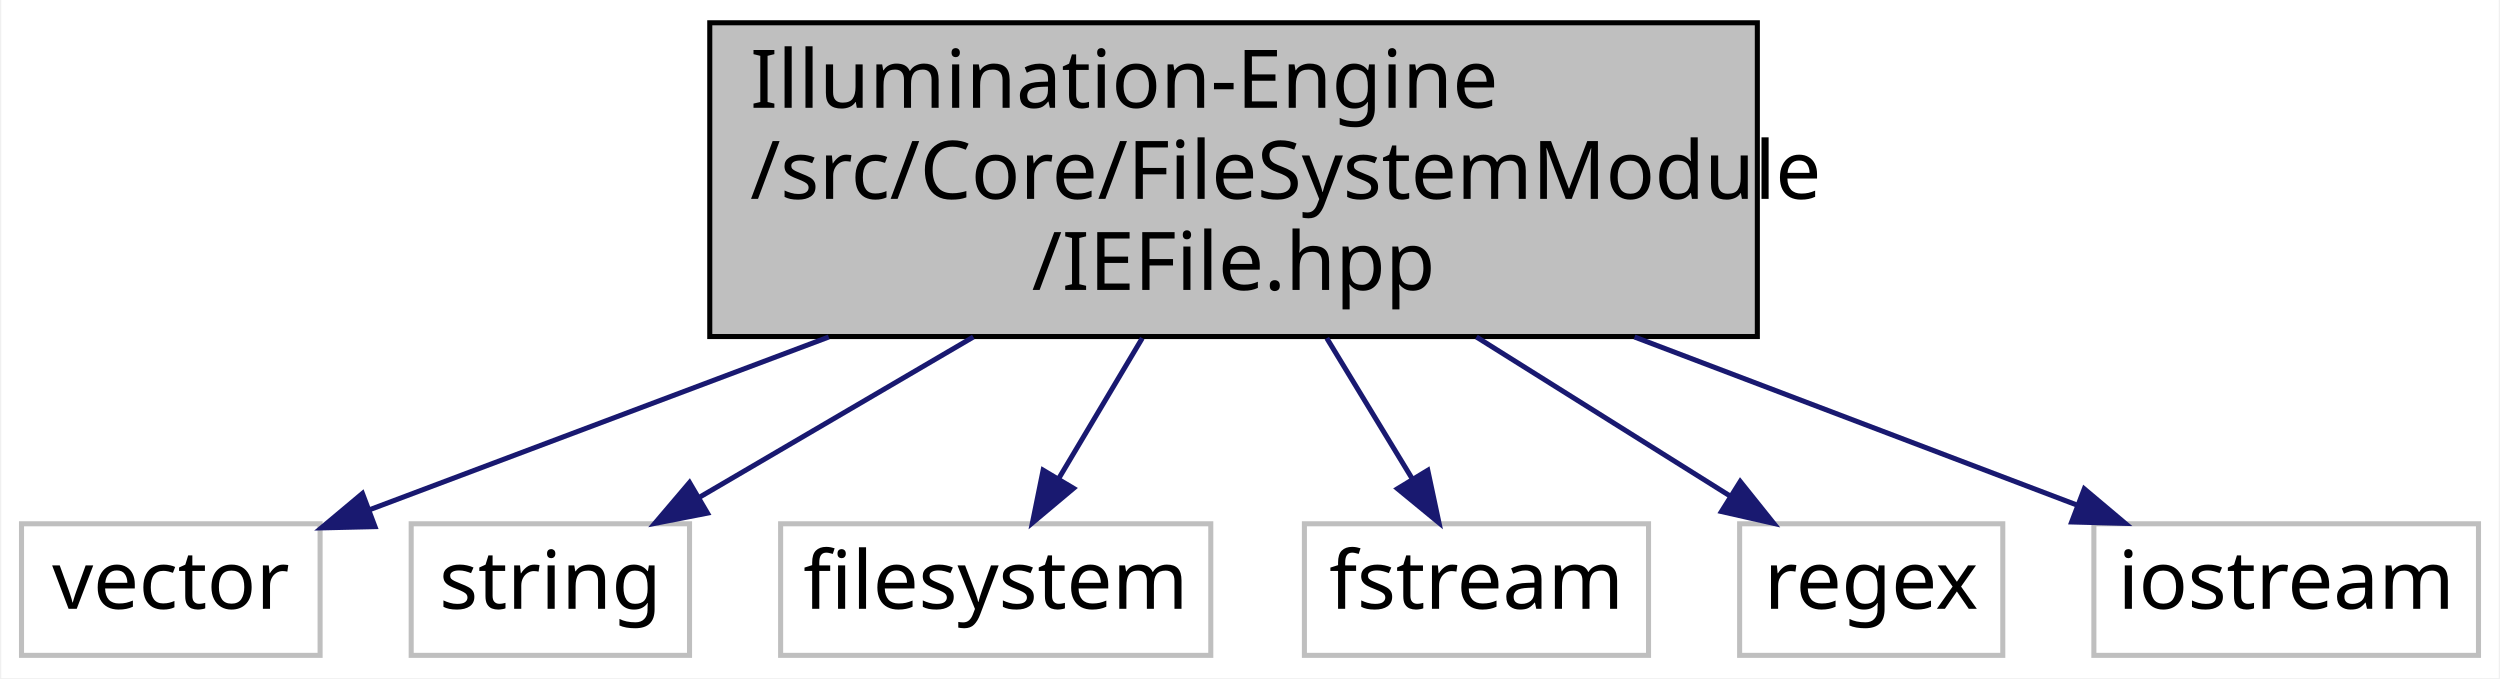
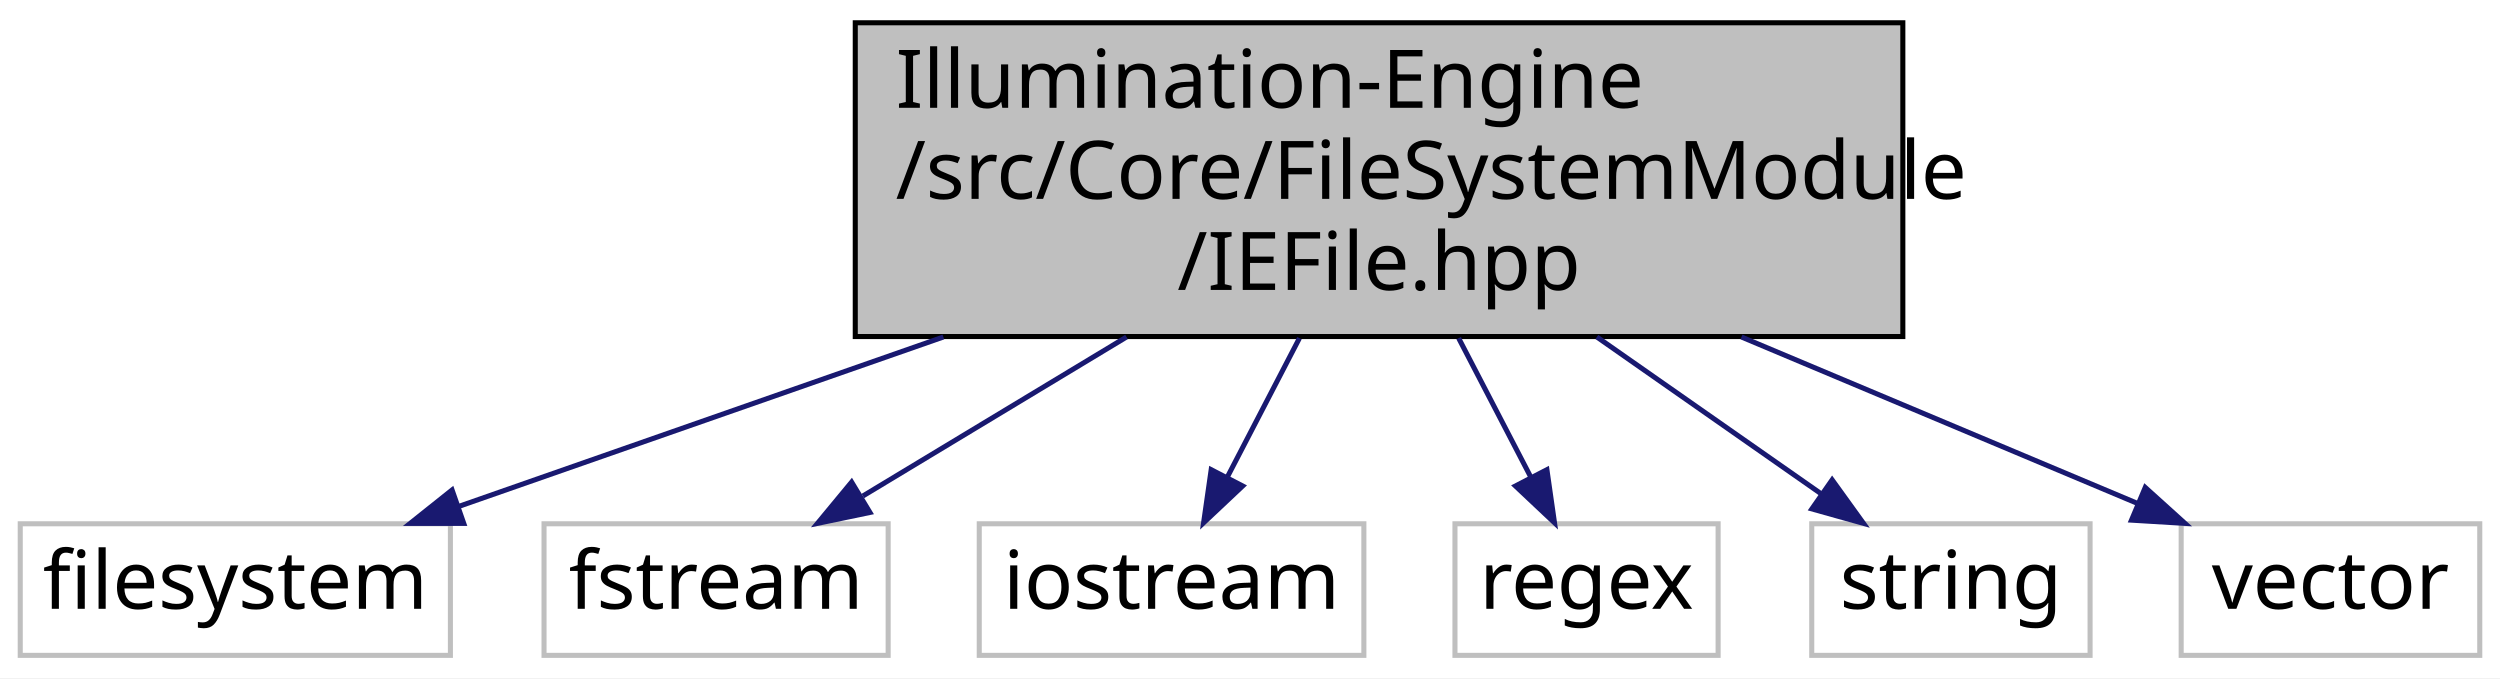
- <svg xmlns="http://www.w3.org/2000/svg" xmlns:xlink="http://www.w3.org/1999/xlink" width="494pt" height="134pt" viewBox="0.00 0.00 493.50 134.00">
+ <svg xmlns="http://www.w3.org/2000/svg" xmlns:xlink="http://www.w3.org/1999/xlink" width="494pt" height="134pt" viewBox="0.00 0.00 494.00 134.00">
  <g id="graph0" class="graph" transform="scale(1 1) rotate(0) translate(4 130)">
-     <polygon fill="white" stroke="transparent" points="-4,4 -4,-130 489.5,-130 489.5,4 -4,4" />
+     <polygon fill="white" stroke="transparent" points="-4,4 -4,-130 490,-130 490,4 -4,4" />
    <g id="node1" class="node">
      <g id="a_node1">
        <a xlink:title=" ">
-           <polygon fill="#bfbfbf" stroke="black" points="136,-63.5 136,-125.5 343,-125.5 343,-63.5 136,-63.5" />
-           <text text-anchor="start" x="144" y="-108.7" font-family="Source Sans Pro" font-size="16.00">Illumination-Engine</text>
-           <text text-anchor="start" x="144" y="-90.7" font-family="Source Sans Pro" font-size="16.00">/src/Core/FileSystemModule</text>
-           <text text-anchor="middle" x="239.5" y="-72.7" font-family="Source Sans Pro" font-size="16.00">/IEFile.hpp</text>
+           <polygon fill="#bfbfbf" stroke="black" points="165,-63.5 165,-125.5 372,-125.5 372,-63.5 165,-63.5" />
+           <text text-anchor="start" x="173" y="-108.7" font-family="Source Sans Pro" font-size="16.00">Illumination-Engine</text>
+           <text text-anchor="start" x="173" y="-90.7" font-family="Source Sans Pro" font-size="16.00">/src/Core/FileSystemModule</text>
+           <text text-anchor="middle" x="268.5" y="-72.7" font-family="Source Sans Pro" font-size="16.00">/IEFile.hpp</text>
        </a>
      </g>
    </g>
    <g id="node2" class="node">
      <g id="a_node2">
        <a xlink:title=" ">
-           <polygon fill="white" stroke="#bfbfbf" points="0,-0.5 0,-26.5 59,-26.5 59,-0.5 0,-0.5" />
-           <text text-anchor="middle" x="29.5" y="-9.7" font-family="Source Sans Pro" font-size="16.00">vector</text>
+           <polygon fill="white" stroke="#bfbfbf" points="0,-0.5 0,-26.5 85,-26.5 85,-0.5 0,-0.5" />
+           <text text-anchor="middle" x="42.5" y="-9.7" font-family="Source Sans Pro" font-size="16.00">filesystem</text>
        </a>
      </g>
    </g>
    <g id="edge1" class="edge">
-       <path fill="none" stroke="midnightblue" d="M159.51,-63.41C128.5,-51.74 94.41,-38.92 68.92,-29.33" />
-       <polygon fill="midnightblue" stroke="midnightblue" points="69.84,-25.94 59.25,-25.69 67.37,-32.49 69.84,-25.94" />
+       <path fill="none" stroke="midnightblue" d="M182.41,-63.41C149.75,-51.99 113.9,-39.46 86.67,-29.94" />
+       <polygon fill="midnightblue" stroke="midnightblue" points="87.64,-26.57 77.05,-26.58 85.33,-33.18 87.64,-26.57" />
    </g>
    <g id="node3" class="node">
      <g id="a_node3">
        <a xlink:title=" ">
-           <polygon fill="white" stroke="#bfbfbf" points="77,-0.5 77,-26.5 132,-26.5 132,-0.5 77,-0.5" />
-           <text text-anchor="middle" x="104.5" y="-9.7" font-family="Source Sans Pro" font-size="16.00">string</text>
+           <polygon fill="white" stroke="#bfbfbf" points="103.5,-0.5 103.5,-26.5 171.5,-26.5 171.5,-0.5 103.5,-0.5" />
+           <text text-anchor="middle" x="137.5" y="-9.7" font-family="Source Sans Pro" font-size="16.00">fstream</text>
        </a>
      </g>
    </g>
    <g id="edge2" class="edge">
-       <path fill="none" stroke="midnightblue" d="M188.08,-63.41C169.76,-52.69 149.78,-40.99 133.94,-31.73" />
-       <polygon fill="midnightblue" stroke="midnightblue" points="135.54,-28.61 125.14,-26.58 132,-34.65 135.54,-28.61" />
+       <path fill="none" stroke="midnightblue" d="M218.6,-63.41C201,-52.79 181.8,-41.21 166.5,-31.99" />
+       <polygon fill="midnightblue" stroke="midnightblue" points="167.9,-28.74 157.53,-26.58 164.28,-34.74 167.9,-28.74" />
    </g>
    <g id="node4" class="node">
      <g id="a_node4">
        <a xlink:title=" ">
-           <polygon fill="white" stroke="#bfbfbf" points="150,-0.5 150,-26.5 235,-26.5 235,-0.5 150,-0.5" />
-           <text text-anchor="middle" x="192.5" y="-9.7" font-family="Source Sans Pro" font-size="16.00">filesystem</text>
+           <polygon fill="white" stroke="#bfbfbf" points="189.5,-0.5 189.5,-26.5 265.5,-26.5 265.5,-0.5 189.5,-0.5" />
+           <text text-anchor="middle" x="227.5" y="-9.7" font-family="Source Sans Pro" font-size="16.00">iostream</text>
        </a>
      </g>
    </g>
    <g id="edge3" class="edge">
-       <path fill="none" stroke="midnightblue" d="M221.46,-63.18C215.97,-53.95 210.06,-44.01 205.01,-35.54" />
-       <polygon fill="midnightblue" stroke="midnightblue" points="207.88,-33.51 199.76,-26.7 201.87,-37.09 207.88,-33.51" />
+       <path fill="none" stroke="midnightblue" d="M252.77,-63.18C248.03,-54.05 242.93,-44.22 238.56,-35.81" />
+       <polygon fill="midnightblue" stroke="midnightblue" points="241.55,-33.97 233.83,-26.7 235.33,-37.19 241.55,-33.97" />
    </g>
    <g id="node5" class="node">
      <g id="a_node5">
        <a xlink:title=" ">
-           <polygon fill="white" stroke="#bfbfbf" points="253.5,-0.5 253.5,-26.5 321.5,-26.5 321.5,-0.5 253.5,-0.5" />
-           <text text-anchor="middle" x="287.5" y="-9.7" font-family="Source Sans Pro" font-size="16.00">fstream</text>
+           <polygon fill="white" stroke="#bfbfbf" points="283.5,-0.5 283.5,-26.5 335.5,-26.5 335.5,-0.5 283.5,-0.5" />
+           <text text-anchor="middle" x="309.5" y="-9.7" font-family="Source Sans Pro" font-size="16.00">regex</text>
        </a>
      </g>
    </g>
    <g id="edge4" class="edge">
-       <path fill="none" stroke="midnightblue" d="M257.92,-63.18C263.59,-53.85 269.7,-43.8 274.89,-35.26" />
-       <polygon fill="midnightblue" stroke="midnightblue" points="277.88,-37.07 280.09,-26.7 271.9,-33.43 277.88,-37.07" />
+       <path fill="none" stroke="midnightblue" d="M284.23,-63.18C288.97,-54.05 294.07,-44.22 298.44,-35.81" />
+       <polygon fill="midnightblue" stroke="midnightblue" points="301.67,-37.19 303.17,-26.7 295.45,-33.97 301.67,-37.19" />
    </g>
    <g id="node6" class="node">
      <g id="a_node6">
        <a xlink:title=" ">
-           <polygon fill="white" stroke="#bfbfbf" points="339.5,-0.5 339.5,-26.5 391.5,-26.5 391.5,-0.5 339.5,-0.5" />
-           <text text-anchor="middle" x="365.5" y="-9.7" font-family="Source Sans Pro" font-size="16.00">regex</text>
+           <polygon fill="white" stroke="#bfbfbf" points="354,-0.5 354,-26.5 409,-26.5 409,-0.5 354,-0.5" />
+           <text text-anchor="middle" x="381.5" y="-9.7" font-family="Source Sans Pro" font-size="16.00">string</text>
        </a>
      </g>
    </g>
    <g id="edge5" class="edge">
-       <path fill="none" stroke="midnightblue" d="M287.49,-63.41C304.43,-52.79 322.89,-41.21 337.61,-31.99" />
-       <polygon fill="midnightblue" stroke="midnightblue" points="339.62,-34.85 346.24,-26.58 335.91,-28.92 339.62,-34.85" />
+       <path fill="none" stroke="midnightblue" d="M311.54,-63.41C326.44,-52.99 342.67,-41.65 355.74,-32.51" />
+       <polygon fill="midnightblue" stroke="midnightblue" points="358.03,-35.18 364.23,-26.58 354.02,-29.44 358.03,-35.18" />
    </g>
    <g id="node7" class="node">
      <g id="a_node7">
        <a xlink:title=" ">
-           <polygon fill="white" stroke="#bfbfbf" points="409.5,-0.5 409.5,-26.5 485.5,-26.5 485.5,-0.5 409.5,-0.5" />
-           <text text-anchor="middle" x="447.5" y="-9.7" font-family="Source Sans Pro" font-size="16.00">iostream</text>
+           <polygon fill="white" stroke="#bfbfbf" points="427,-0.5 427,-26.5 486,-26.5 486,-0.5 427,-0.5" />
+           <text text-anchor="middle" x="456.5" y="-9.7" font-family="Source Sans Pro" font-size="16.00">vector</text>
        </a>
      </g>
    </g>
    <g id="edge6" class="edge">
-       <path fill="none" stroke="midnightblue" d="M318.73,-63.41C348.53,-52.09 381.2,-39.68 406.19,-30.19" />
-       <polygon fill="midnightblue" stroke="midnightblue" points="407.6,-33.4 415.7,-26.58 405.11,-26.86 407.6,-33.4" />
+       <path fill="none" stroke="midnightblue" d="M340.11,-63.41C366.69,-52.24 395.8,-40.01 418.26,-30.57" />
+       <polygon fill="midnightblue" stroke="midnightblue" points="419.9,-33.68 427.76,-26.58 417.18,-27.22 419.9,-33.68" />
    </g>
  </g>
</svg>
